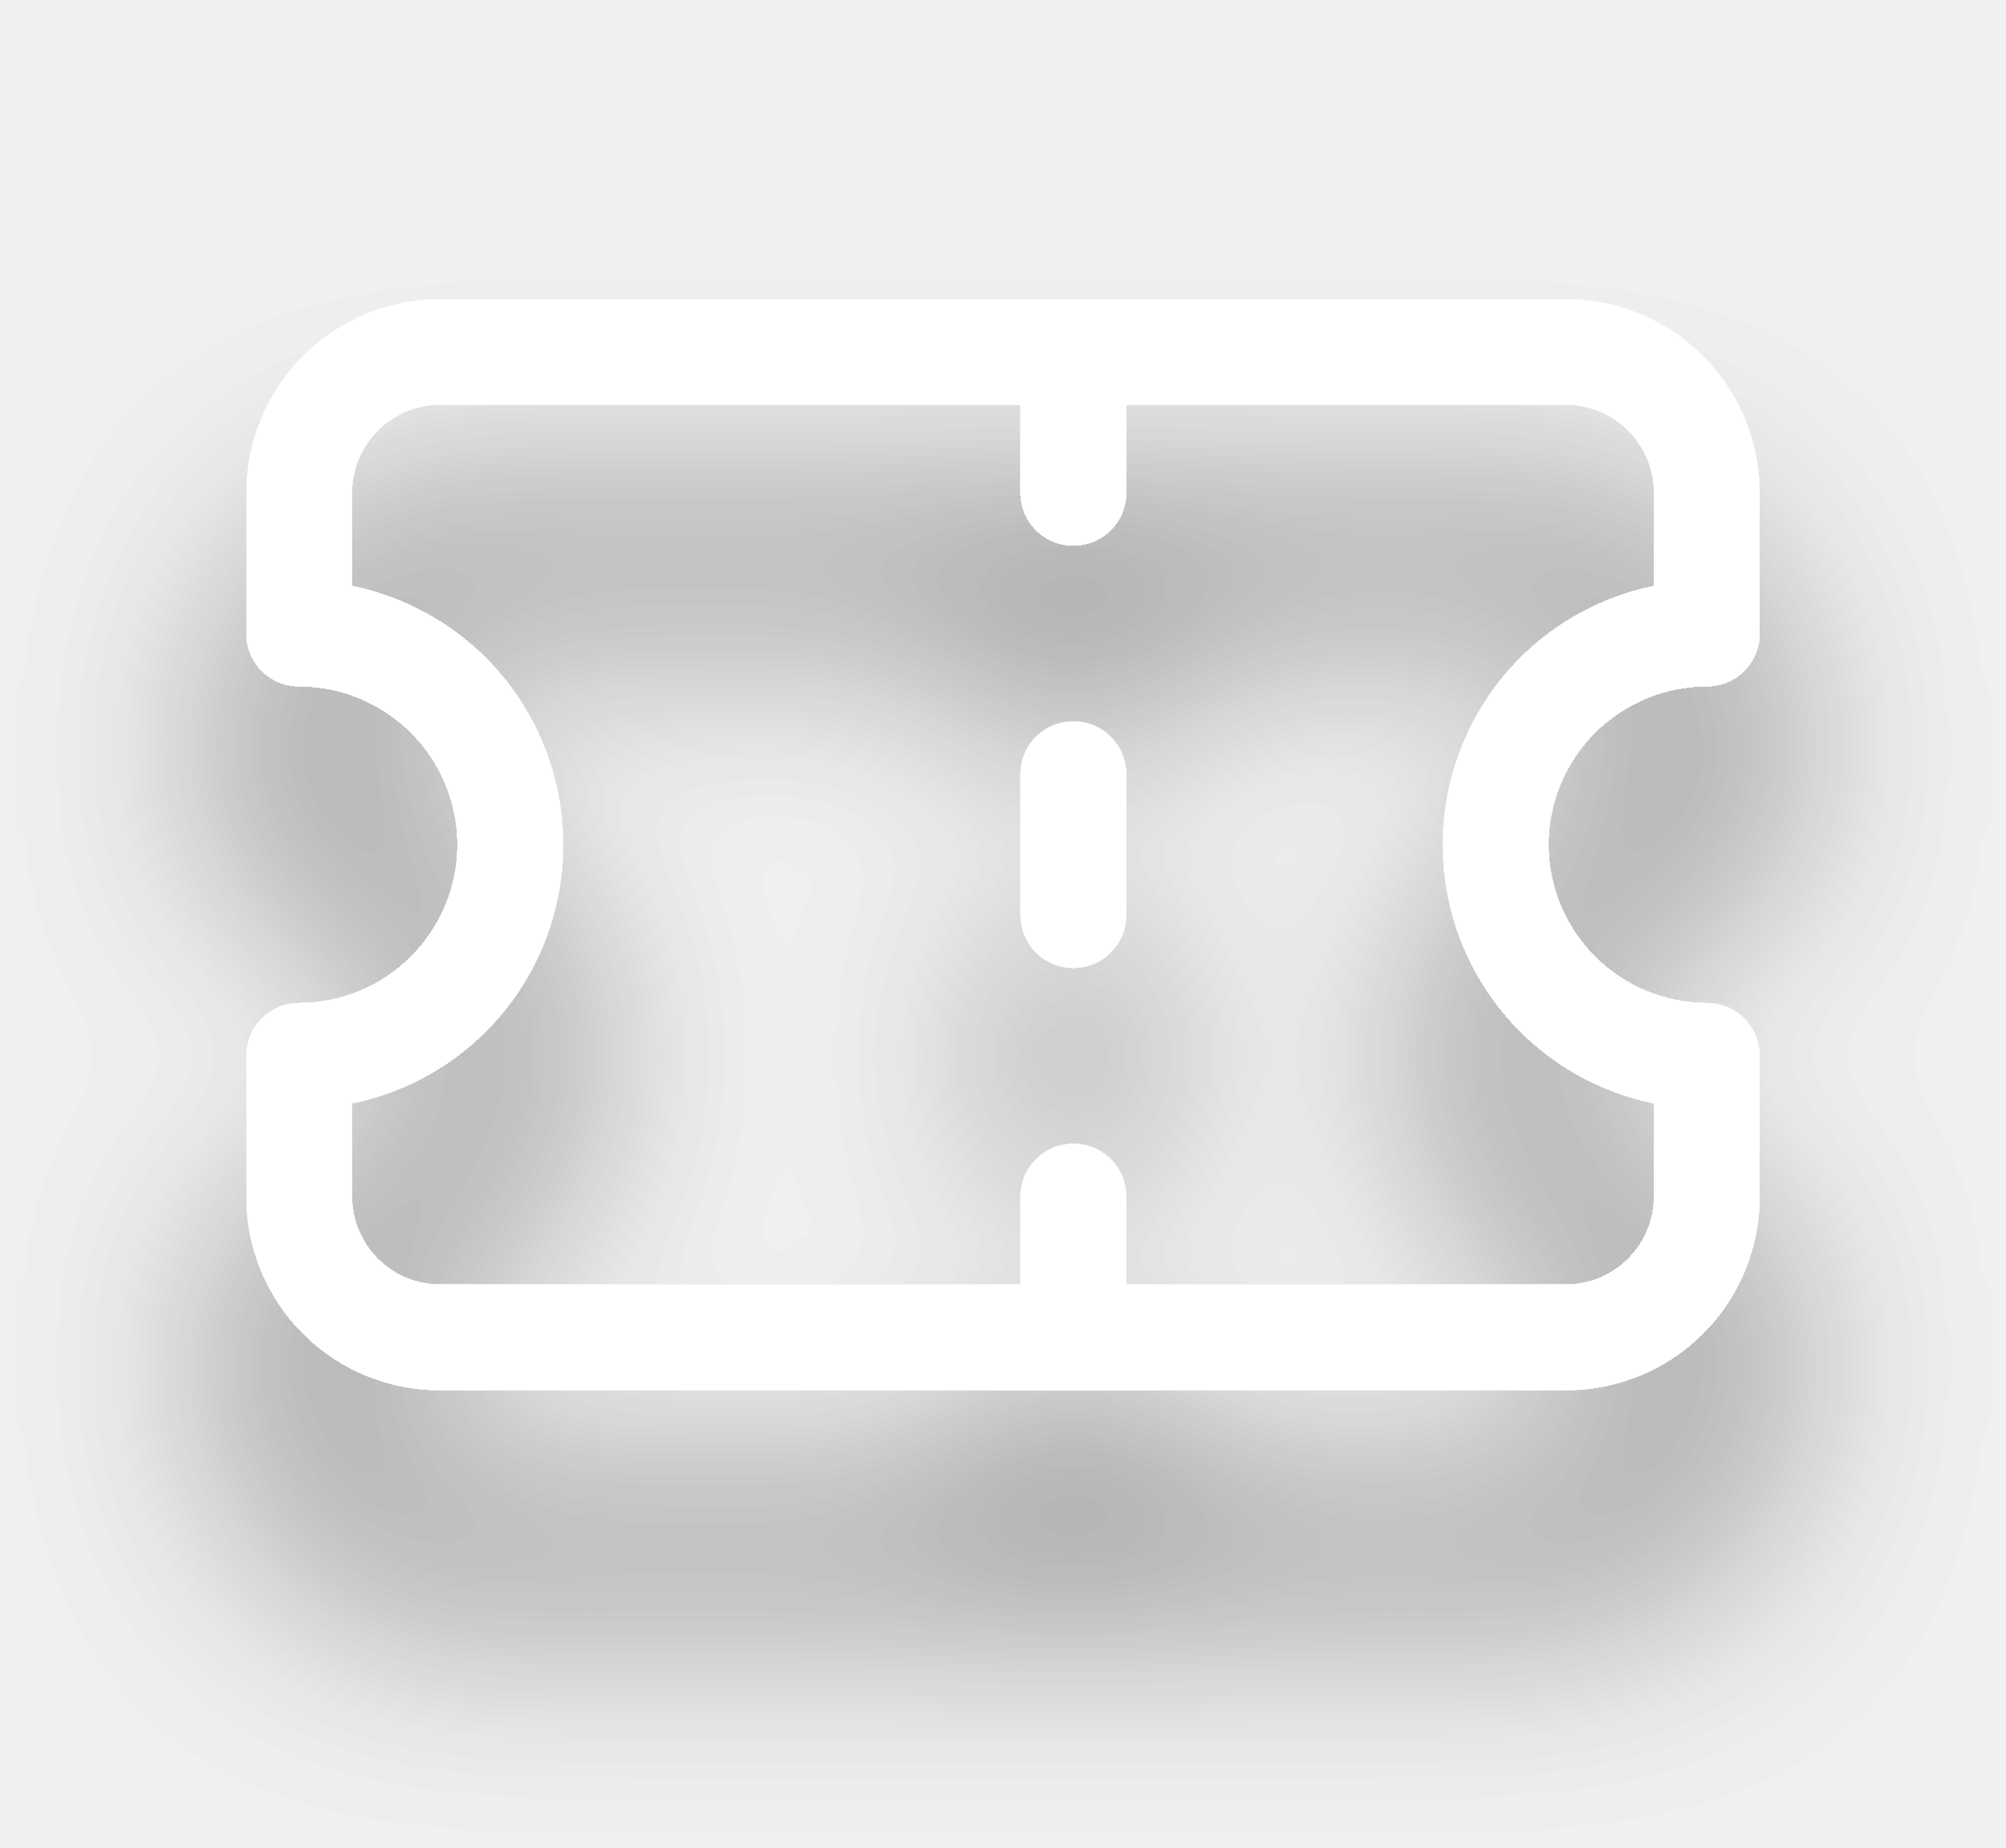
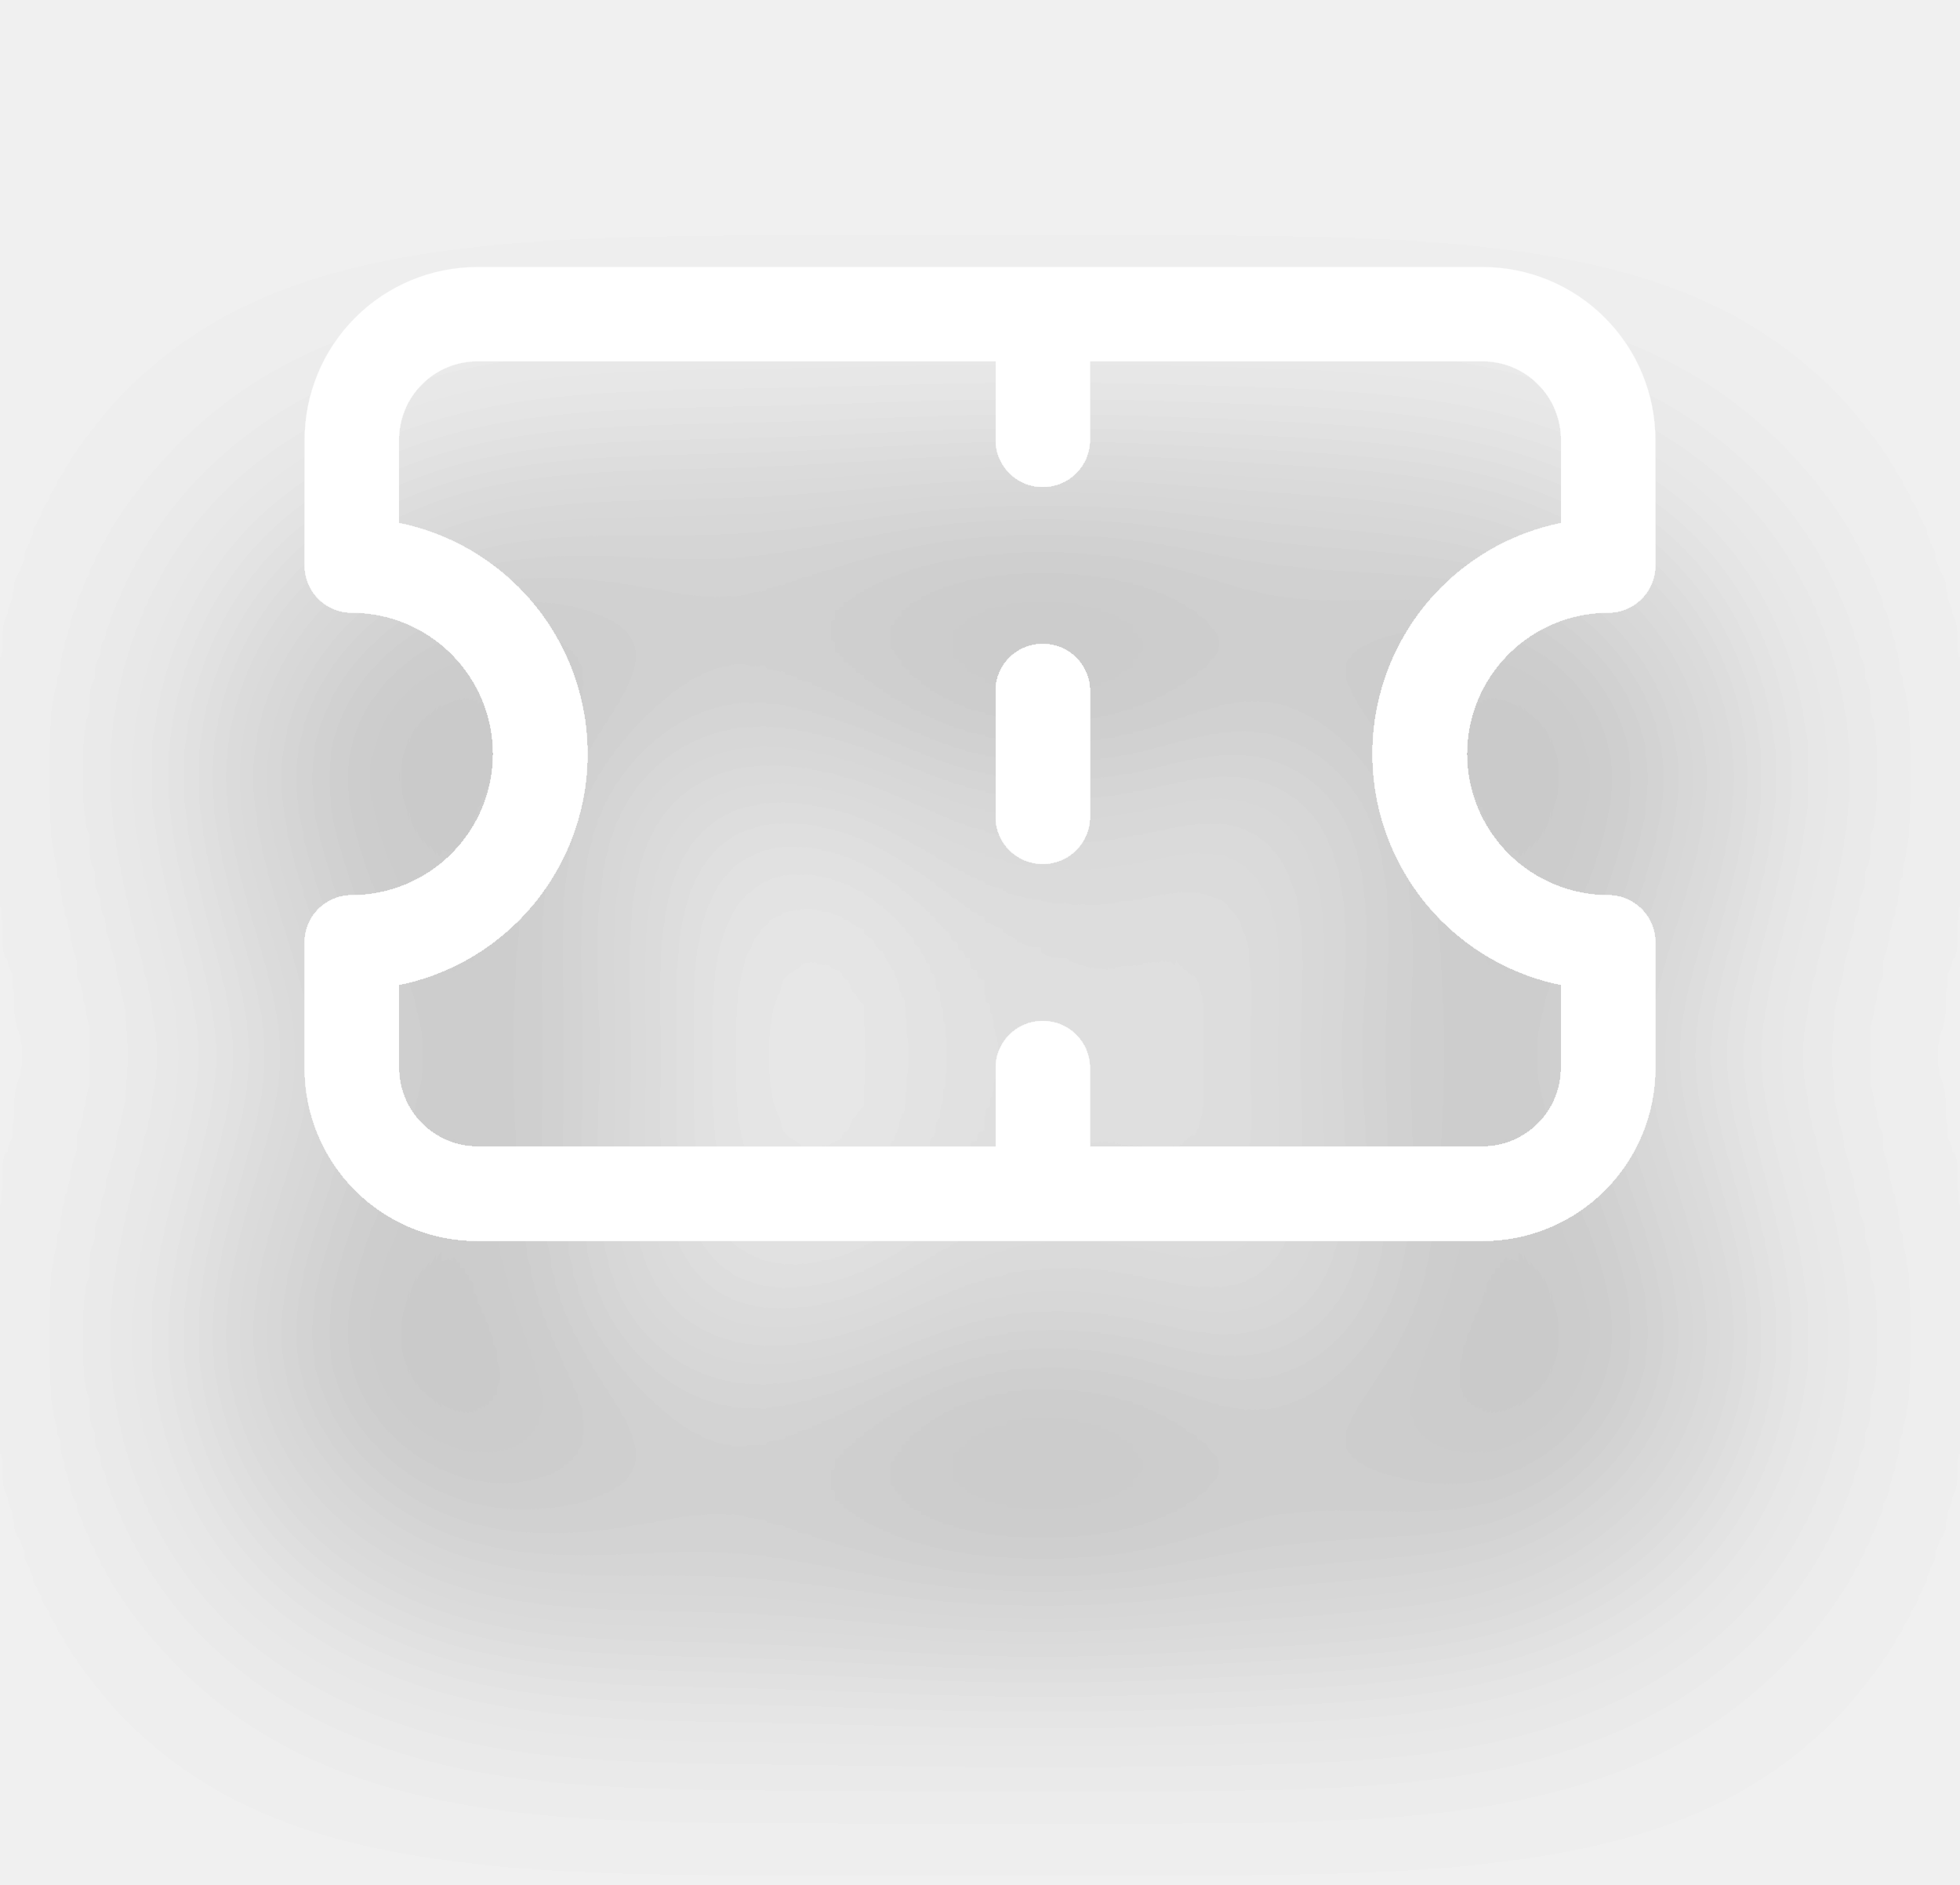
- <svg xmlns="http://www.w3.org/2000/svg" width="38" height="35" viewBox="0 0 38 35" fill="none">
-   <g filter="url(#filter0_dd_2122_668)">
-     <path fill-rule="evenodd" clip-rule="evenodd" d="M5.741 6.741C6.428 6.053 7.361 5.667 8.333 5.667H29.667C30.639 5.667 31.572 6.053 32.259 6.741C32.947 7.428 33.333 8.361 33.333 9.333V12C33.333 12.552 32.886 13 32.333 13C31.538 13 30.775 13.316 30.212 13.879C29.649 14.441 29.333 15.204 29.333 16C29.333 16.796 29.649 17.559 30.212 18.121C30.775 18.684 31.538 19 32.333 19C32.886 19 33.333 19.448 33.333 20V22.667C33.333 23.639 32.947 24.572 32.259 25.259C31.572 25.947 30.639 26.333 29.667 26.333H8.333C7.361 26.333 6.428 25.947 5.741 25.259C5.053 24.572 4.667 23.639 4.667 22.667V20C4.667 19.448 5.114 19 5.667 19C6.462 19 7.225 18.684 7.788 18.121C8.351 17.559 8.667 16.796 8.667 16C8.667 15.204 8.351 14.441 7.788 13.879C7.225 13.316 6.462 13 5.667 13C5.114 13 4.667 12.552 4.667 12V9.333C4.667 8.361 5.053 7.428 5.741 6.741ZM21.333 24.333V22.667C21.333 22.114 20.886 21.667 20.333 21.667C19.781 21.667 19.333 22.114 19.333 22.667V24.333H8.333C7.891 24.333 7.467 24.158 7.155 23.845C6.842 23.533 6.667 23.109 6.667 22.667V20.899C7.62 20.704 8.504 20.234 9.202 19.536C10.14 18.598 10.667 17.326 10.667 16C10.667 14.674 10.14 13.402 9.202 12.464C8.504 11.766 7.62 11.296 6.667 11.101V9.333C6.667 8.891 6.842 8.467 7.155 8.155C7.467 7.842 7.891 7.667 8.333 7.667H19.333V9.333C19.333 9.886 19.781 10.333 20.333 10.333C20.886 10.333 21.333 9.886 21.333 9.333V7.667H29.667C30.109 7.667 30.533 7.842 30.845 8.155C31.158 8.467 31.333 8.891 31.333 9.333V11.101C30.38 11.296 29.496 11.766 28.798 12.464C27.86 13.402 27.333 14.674 27.333 16C27.333 17.326 27.86 18.598 28.798 19.536C29.496 20.234 30.38 20.704 31.333 20.899V22.667C31.333 23.109 31.158 23.533 30.845 23.845C30.533 24.158 30.109 24.333 29.667 24.333H21.333ZM20.333 13.667C20.886 13.667 21.333 14.114 21.333 14.667V17.333C21.333 17.886 20.886 18.333 20.333 18.333C19.781 18.333 19.333 17.886 19.333 17.333V14.667C19.333 14.114 19.781 13.667 20.333 13.667Z" fill="white" />
+ <svg xmlns="http://www.w3.org/2000/svg" width="26" height="25" viewBox="0 0 26 25" fill="none">
+   <g filter="url(#filter0_dd_4208_9)">
+     <path fill-rule="evenodd" clip-rule="evenodd" d="M4.713 4.213C5.143 3.783 5.726 3.542 6.333 3.542H19.667C20.274 3.542 20.857 3.783 21.287 4.213C21.717 4.643 21.958 5.226 21.958 5.833V7.5C21.958 7.845 21.678 8.125 21.333 8.125C20.836 8.125 20.359 8.322 20.008 8.674C19.656 9.026 19.458 9.503 19.458 10C19.458 10.497 19.656 10.974 20.008 11.326C20.359 11.677 20.836 11.875 21.333 11.875C21.678 11.875 21.958 12.155 21.958 12.5V14.167C21.958 14.774 21.717 15.357 21.287 15.787C20.857 16.217 20.274 16.458 19.667 16.458H6.333C5.726 16.458 5.143 16.217 4.713 15.787C4.283 15.357 4.042 14.774 4.042 14.167V12.5C4.042 12.155 4.321 11.875 4.667 11.875C5.164 11.875 5.641 11.677 5.992 11.326C6.344 10.974 6.542 10.497 6.542 10C6.542 9.503 6.344 9.026 5.992 8.674C5.641 8.322 5.164 8.125 4.667 8.125C4.321 8.125 4.042 7.845 4.042 7.5V5.833C4.042 5.226 4.283 4.643 4.713 4.213ZM14.458 15.208V14.167C14.458 13.821 14.178 13.542 13.833 13.542C13.488 13.542 13.208 13.821 13.208 14.167V15.208H6.333C6.057 15.208 5.792 15.098 5.597 14.903C5.401 14.708 5.292 14.443 5.292 14.167V13.062C5.888 12.94 6.44 12.646 6.876 12.21C7.462 11.624 7.792 10.829 7.792 10C7.792 9.171 7.462 8.376 6.876 7.79C6.44 7.354 5.888 7.06 5.292 6.938V5.833C5.292 5.557 5.401 5.292 5.597 5.097C5.792 4.901 6.057 4.792 6.333 4.792H13.208V5.833C13.208 6.178 13.488 6.458 13.833 6.458C14.178 6.458 14.458 6.178 14.458 5.833V4.792H19.667C19.943 4.792 20.208 4.901 20.403 5.097C20.599 5.292 20.708 5.557 20.708 5.833V6.938C20.112 7.06 19.56 7.354 19.124 7.79C18.538 8.376 18.208 9.171 18.208 10C18.208 10.829 18.538 11.624 19.124 12.21C19.56 12.646 20.112 12.94 20.708 13.062V14.167C20.708 14.443 20.599 14.708 20.403 14.903C20.208 15.098 19.943 15.208 19.667 15.208H14.458ZM13.833 8.542C14.178 8.542 14.458 8.821 14.458 9.167V10.833C14.458 11.178 14.178 11.458 13.833 11.458C13.488 11.458 13.208 11.178 13.208 10.833V9.167C13.208 8.821 13.488 8.542 13.833 8.542Z" fill="white" />
  </g>
  <defs>
-     <filter id="filter0_dd_2122_668" x="-1" y="0" width="40" height="40" filterUnits="userSpaceOnUse" color-interpolation-filters="sRGB">
+     <filter id="filter0_dd_4208_9" x="-1" y="0" width="28" height="28" filterUnits="userSpaceOnUse" color-interpolation-filters="sRGB">
      <feFlood flood-opacity="0" result="BackgroundImageFix" />
      <feColorMatrix in="SourceAlpha" type="matrix" values="0 0 0 0 0 0 0 0 0 0 0 0 0 0 0 0 0 0 127 0" result="hardAlpha" />
      <feOffset dy="4" />
      <feGaussianBlur stdDeviation="2" />
      <feComposite in2="hardAlpha" operator="out" />
      <feColorMatrix type="matrix" values="0 0 0 0 0 0 0 0 0 0 0 0 0 0 0 0 0 0 0.25 0" />
-       <feBlend mode="normal" in2="BackgroundImageFix" result="effect1_dropShadow_2122_668" />
+       <feBlend mode="normal" in2="BackgroundImageFix" result="effect1_dropShadow_4208_9" />
      <feColorMatrix in="SourceAlpha" type="matrix" values="0 0 0 0 0 0 0 0 0 0 0 0 0 0 0 0 0 0 127 0" result="hardAlpha" />
      <feOffset dy="4" />
      <feGaussianBlur stdDeviation="2" />
      <feComposite in2="hardAlpha" operator="out" />
      <feColorMatrix type="matrix" values="0 0 0 0 0 0 0 0 0 0 0 0 0 0 0 0 0 0 0.25 0" />
-       <feBlend mode="normal" in2="effect1_dropShadow_2122_668" result="effect2_dropShadow_2122_668" />
-       <feBlend mode="normal" in="SourceGraphic" in2="effect2_dropShadow_2122_668" result="shape" />
+       <feBlend mode="normal" in2="effect1_dropShadow_4208_9" result="effect2_dropShadow_4208_9" />
+       <feBlend mode="normal" in="SourceGraphic" in2="effect2_dropShadow_4208_9" result="shape" />
    </filter>
  </defs>
</svg>
